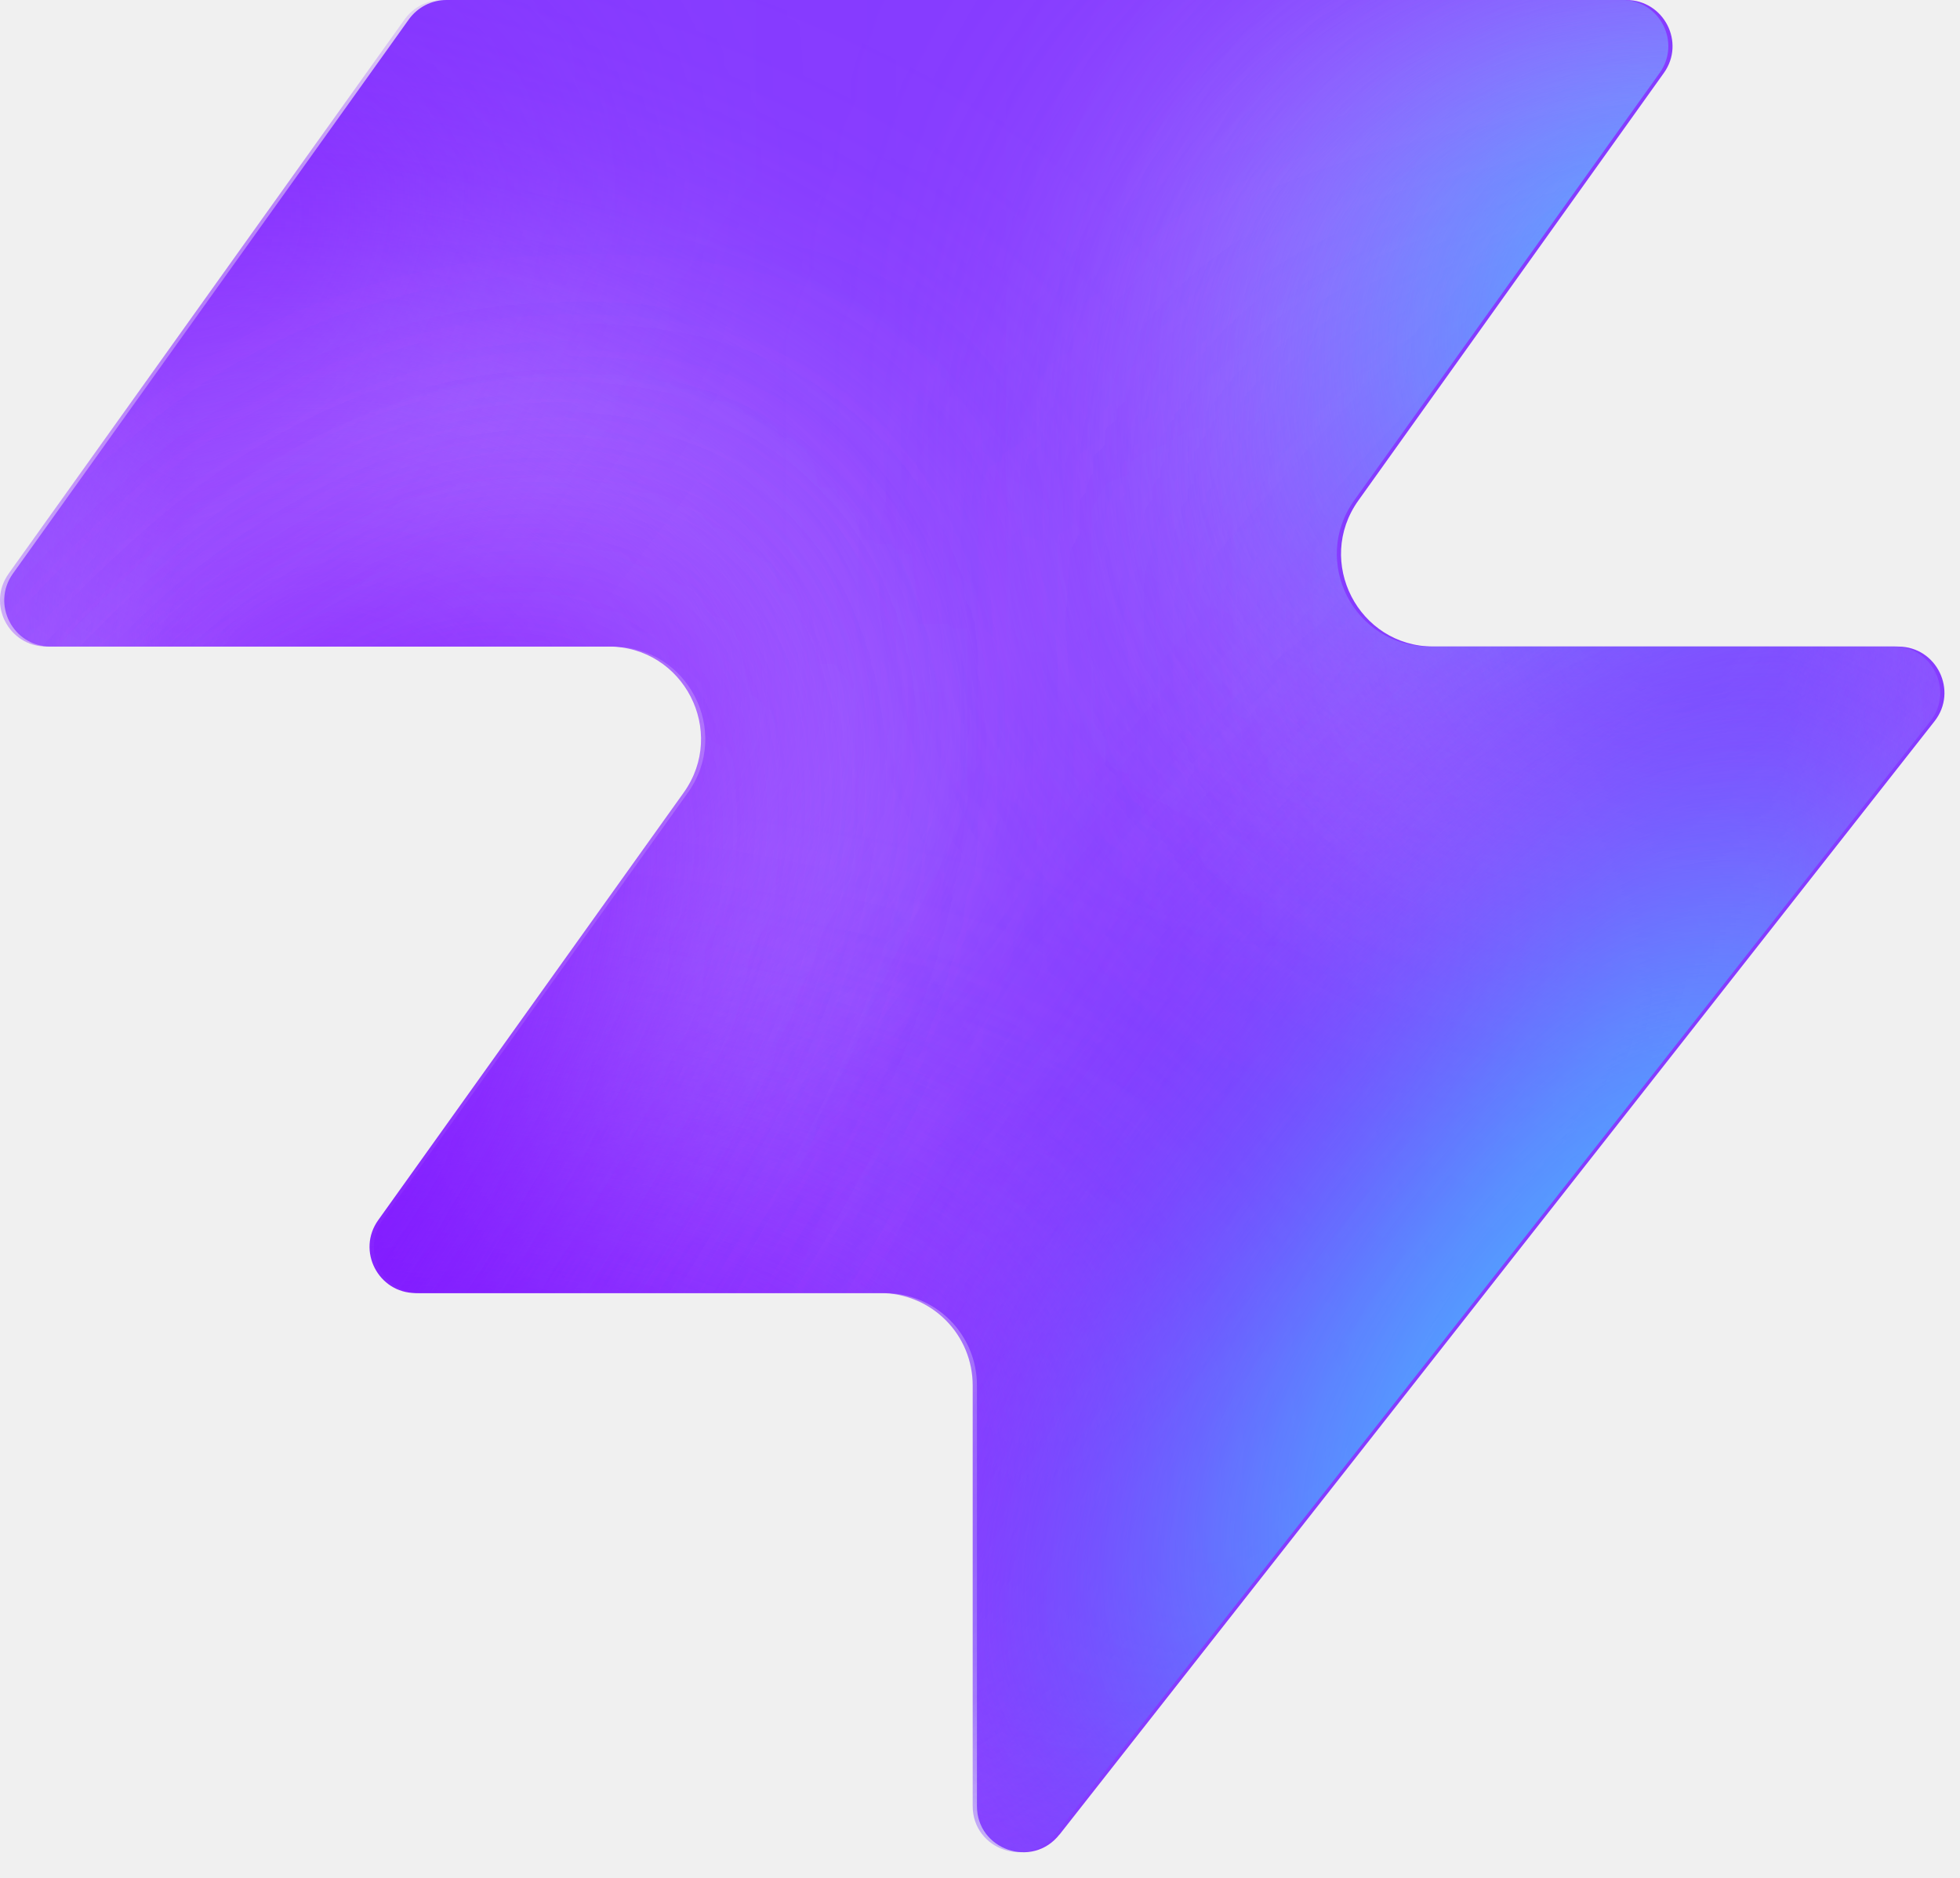
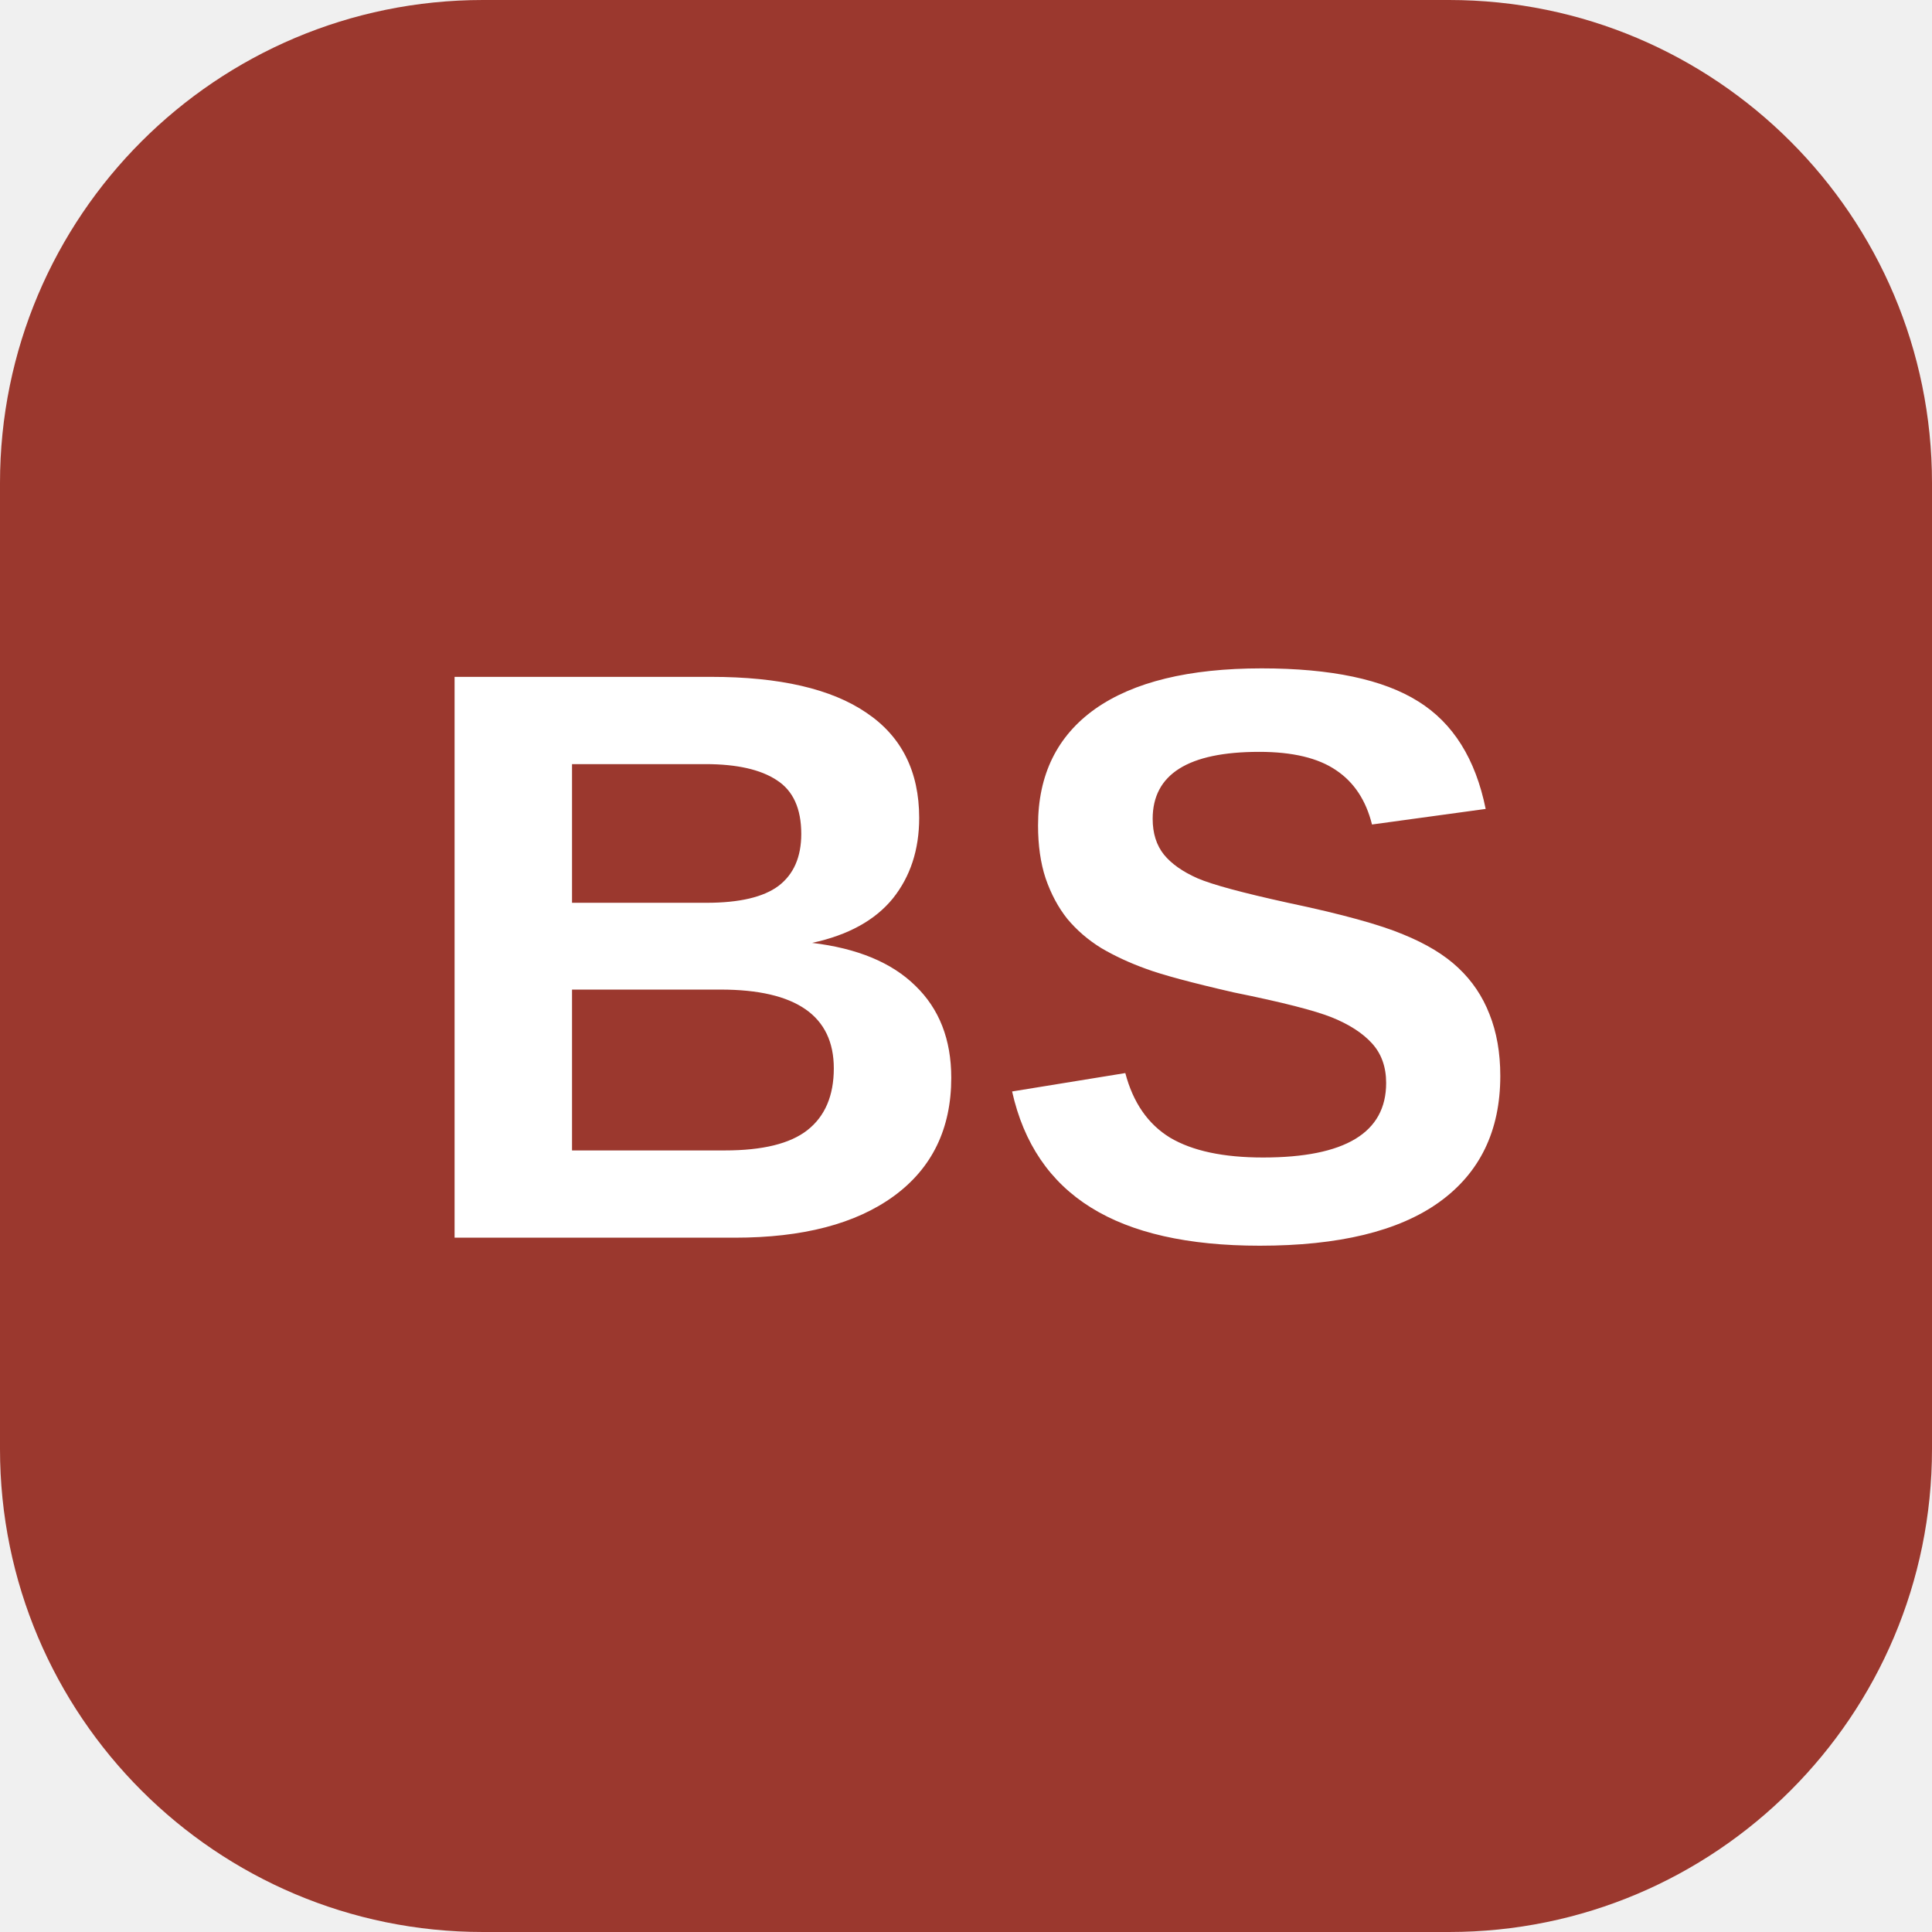
- <svg xmlns="http://www.w3.org/2000/svg" width="48" height="46" fill="none" viewBox="0 0 48 46">
-   <path fill="#863bff" d="M25.946 44.938c-.664.845-2.021.375-2.021-.698V33.937a2.26 2.26 0 0 0-2.262-2.262H10.287c-.92 0-1.456-1.04-.92-1.788l7.48-10.471c1.07-1.497 0-3.578-1.842-3.578H1.237c-.92 0-1.456-1.04-.92-1.788L10.013.474c.214-.297.556-.474.92-.474h28.894c.92 0 1.456 1.04.92 1.788l-7.48 10.471c-1.07 1.498 0 3.579 1.842 3.579h11.377c.943 0 1.473 1.088.89 1.83L25.947 44.94z" style="fill:#863bff;fill:color(display-p3 .525 .23 1);fill-opacity:1" />
-   <mask id="a" width="48" height="46" x="0" y="0" maskUnits="userSpaceOnUse" style="mask-type:alpha">
-     <path fill="#000" d="M25.842 44.938c-.664.844-2.021.375-2.021-.698V33.937a2.26 2.26 0 0 0-2.262-2.262H10.183c-.92 0-1.456-1.04-.92-1.788l7.48-10.471c1.07-1.498 0-3.579-1.842-3.579H1.133c-.92 0-1.456-1.04-.92-1.787L9.91.473c.214-.297.556-.474.92-.474h28.894c.92 0 1.456 1.04.92 1.788l-7.48 10.471c-1.07 1.498 0 3.578 1.842 3.578h11.377c.943 0 1.473 1.088.89 1.832L25.843 44.94z" style="fill:#000;fill-opacity:1" />
-   </mask>
-   <g mask="url(#a)">
-     <g filter="url(#b)">
-       <ellipse cx="5.508" cy="14.704" fill="#ede6ff" rx="5.508" ry="14.704" style="fill:#ede6ff;fill:color(display-p3 .927 .903 1);fill-opacity:1" transform="matrix(.00324 1 1 -.00324 -4.47 31.516)" />
-     </g>
-     <g filter="url(#c)">
-       <ellipse cx="10.399" cy="29.851" fill="#ede6ff" rx="10.399" ry="29.851" style="fill:#ede6ff;fill:color(display-p3 .927 .903 1);fill-opacity:1" transform="matrix(.00324 1 1 -.00324 -39.328 7.883)" />
-     </g>
-     <g filter="url(#d)">
-       <ellipse cx="5.508" cy="30.487" fill="#7e14ff" rx="5.508" ry="30.487" style="fill:#7e14ff;fill:color(display-p3 .492 .077 1);fill-opacity:1" transform="rotate(89.814 -25.913 -14.639)scale(1 -1)" />
-     </g>
-     <g filter="url(#e)">
-       <ellipse cx="5.508" cy="30.599" fill="#7e14ff" rx="5.508" ry="30.599" style="fill:#7e14ff;fill:color(display-p3 .492 .077 1);fill-opacity:1" transform="rotate(89.814 -32.644 -3.334)scale(1 -1)" />
-     </g>
-     <g filter="url(#f)">
-       <ellipse cx="5.508" cy="30.599" fill="#7e14ff" rx="5.508" ry="30.599" style="fill:#7e14ff;fill:color(display-p3 .492 .077 1);fill-opacity:1" transform="matrix(.00324 1 1 -.00324 -34.34 30.47)" />
-     </g>
-     <g filter="url(#g)">
-       <ellipse cx="14.072" cy="22.078" fill="#ede6ff" rx="14.072" ry="22.078" style="fill:#ede6ff;fill:color(display-p3 .927 .903 1);fill-opacity:1" transform="rotate(93.35 24.506 48.493)scale(-1 1)" />
-     </g>
-     <g filter="url(#h)">
-       <ellipse cx="3.47" cy="21.501" fill="#7e14ff" rx="3.47" ry="21.501" style="fill:#7e14ff;fill:color(display-p3 .492 .077 1);fill-opacity:1" transform="rotate(89.009 28.708 47.59)scale(-1 1)" />
-     </g>
-     <g filter="url(#i)">
-       <ellipse cx="3.47" cy="21.501" fill="#7e14ff" rx="3.47" ry="21.501" style="fill:#7e14ff;fill:color(display-p3 .492 .077 1);fill-opacity:1" transform="rotate(89.009 28.708 47.59)scale(-1 1)" />
-     </g>
-     <g filter="url(#j)">
-       <ellipse cx=".387" cy="8.972" fill="#7e14ff" rx="4.407" ry="29.108" style="fill:#7e14ff;fill:color(display-p3 .492 .077 1);fill-opacity:1" transform="rotate(39.51 .387 8.972)" />
-     </g>
-     <g filter="url(#k)">
-       <ellipse cx="47.523" cy="-6.092" fill="#7e14ff" rx="4.407" ry="29.108" style="fill:#7e14ff;fill:color(display-p3 .492 .077 1);fill-opacity:1" transform="rotate(37.892 47.523 -6.092)" />
-     </g>
-     <g filter="url(#l)">
-       <ellipse cx="41.412" cy="6.333" fill="#47bfff" rx="5.971" ry="9.665" style="fill:#47bfff;fill:color(display-p3 .28 .748 1);fill-opacity:1" transform="rotate(37.892 41.412 6.333)" />
-     </g>
-     <g filter="url(#m)">
-       <ellipse cx="-1.879" cy="38.332" fill="#7e14ff" rx="4.407" ry="29.108" style="fill:#7e14ff;fill:color(display-p3 .492 .077 1);fill-opacity:1" transform="rotate(37.892 -1.88 38.332)" />
-     </g>
-     <g filter="url(#n)">
-       <ellipse cx="-1.879" cy="38.332" fill="#7e14ff" rx="4.407" ry="29.108" style="fill:#7e14ff;fill:color(display-p3 .492 .077 1);fill-opacity:1" transform="rotate(37.892 -1.88 38.332)" />
-     </g>
-     <g filter="url(#o)">
-       <ellipse cx="35.651" cy="29.907" fill="#7e14ff" rx="4.407" ry="29.108" style="fill:#7e14ff;fill:color(display-p3 .492 .077 1);fill-opacity:1" transform="rotate(37.892 35.651 29.907)" />
-     </g>
-     <g filter="url(#p)">
-       <ellipse cx="38.418" cy="32.4" fill="#47bfff" rx="5.971" ry="15.297" style="fill:#47bfff;fill:color(display-p3 .28 .748 1);fill-opacity:1" transform="rotate(37.892 38.418 32.4)" />
-     </g>
-   </g>
-   <defs>
-     <filter id="b" width="60.045" height="41.654" x="-19.77" y="16.149" color-interpolation-filters="sRGB" filterUnits="userSpaceOnUse">
-       <feFlood flood-opacity="0" result="BackgroundImageFix" />
-       <feBlend in="SourceGraphic" in2="BackgroundImageFix" result="shape" />
-       <feGaussianBlur result="effect1_foregroundBlur_2002_17158" stdDeviation="7.659" />
-     </filter>
-     <filter id="c" width="90.34" height="51.437" x="-54.613" y="-7.533" color-interpolation-filters="sRGB" filterUnits="userSpaceOnUse">
-       <feFlood flood-opacity="0" result="BackgroundImageFix" />
-       <feBlend in="SourceGraphic" in2="BackgroundImageFix" result="shape" />
-       <feGaussianBlur result="effect1_foregroundBlur_2002_17158" stdDeviation="7.659" />
-     </filter>
-     <filter id="d" width="79.355" height="29.4" x="-49.64" y="2.03" color-interpolation-filters="sRGB" filterUnits="userSpaceOnUse">
-       <feFlood flood-opacity="0" result="BackgroundImageFix" />
-       <feBlend in="SourceGraphic" in2="BackgroundImageFix" result="shape" />
-       <feGaussianBlur result="effect1_foregroundBlur_2002_17158" stdDeviation="4.596" />
-     </filter>
-     <filter id="e" width="79.579" height="29.4" x="-45.045" y="20.029" color-interpolation-filters="sRGB" filterUnits="userSpaceOnUse">
-       <feFlood flood-opacity="0" result="BackgroundImageFix" />
-       <feBlend in="SourceGraphic" in2="BackgroundImageFix" result="shape" />
-       <feGaussianBlur result="effect1_foregroundBlur_2002_17158" stdDeviation="4.596" />
-     </filter>
-     <filter id="f" width="79.579" height="29.4" x="-43.513" y="21.178" color-interpolation-filters="sRGB" filterUnits="userSpaceOnUse">
-       <feFlood flood-opacity="0" result="BackgroundImageFix" />
-       <feBlend in="SourceGraphic" in2="BackgroundImageFix" result="shape" />
-       <feGaussianBlur result="effect1_foregroundBlur_2002_17158" stdDeviation="4.596" />
-     </filter>
-     <filter id="g" width="74.749" height="58.852" x="15.756" y="-17.901" color-interpolation-filters="sRGB" filterUnits="userSpaceOnUse">
-       <feFlood flood-opacity="0" result="BackgroundImageFix" />
-       <feBlend in="SourceGraphic" in2="BackgroundImageFix" result="shape" />
-       <feGaussianBlur result="effect1_foregroundBlur_2002_17158" stdDeviation="7.659" />
-     </filter>
-     <filter id="h" width="61.377" height="25.362" x="23.548" y="2.284" color-interpolation-filters="sRGB" filterUnits="userSpaceOnUse">
-       <feFlood flood-opacity="0" result="BackgroundImageFix" />
-       <feBlend in="SourceGraphic" in2="BackgroundImageFix" result="shape" />
-       <feGaussianBlur result="effect1_foregroundBlur_2002_17158" stdDeviation="4.596" />
-     </filter>
-     <filter id="i" width="61.377" height="25.362" x="23.548" y="2.284" color-interpolation-filters="sRGB" filterUnits="userSpaceOnUse">
-       <feFlood flood-opacity="0" result="BackgroundImageFix" />
-       <feBlend in="SourceGraphic" in2="BackgroundImageFix" result="shape" />
-       <feGaussianBlur result="effect1_foregroundBlur_2002_17158" stdDeviation="4.596" />
-     </filter>
-     <filter id="j" width="56.045" height="63.649" x="-27.636" y="-22.853" color-interpolation-filters="sRGB" filterUnits="userSpaceOnUse">
-       <feFlood flood-opacity="0" result="BackgroundImageFix" />
-       <feBlend in="SourceGraphic" in2="BackgroundImageFix" result="shape" />
-       <feGaussianBlur result="effect1_foregroundBlur_2002_17158" stdDeviation="4.596" />
-     </filter>
-     <filter id="k" width="54.814" height="64.646" x="20.116" y="-38.415" color-interpolation-filters="sRGB" filterUnits="userSpaceOnUse">
-       <feFlood flood-opacity="0" result="BackgroundImageFix" />
-       <feBlend in="SourceGraphic" in2="BackgroundImageFix" result="shape" />
-       <feGaussianBlur result="effect1_foregroundBlur_2002_17158" stdDeviation="4.596" />
-     </filter>
-     <filter id="l" width="33.541" height="35.313" x="24.641" y="-11.323" color-interpolation-filters="sRGB" filterUnits="userSpaceOnUse">
-       <feFlood flood-opacity="0" result="BackgroundImageFix" />
-       <feBlend in="SourceGraphic" in2="BackgroundImageFix" result="shape" />
-       <feGaussianBlur result="effect1_foregroundBlur_2002_17158" stdDeviation="4.596" />
-     </filter>
-     <filter id="m" width="54.814" height="64.646" x="-29.286" y="6.009" color-interpolation-filters="sRGB" filterUnits="userSpaceOnUse">
-       <feFlood flood-opacity="0" result="BackgroundImageFix" />
-       <feBlend in="SourceGraphic" in2="BackgroundImageFix" result="shape" />
-       <feGaussianBlur result="effect1_foregroundBlur_2002_17158" stdDeviation="4.596" />
-     </filter>
-     <filter id="n" width="54.814" height="64.646" x="-29.286" y="6.009" color-interpolation-filters="sRGB" filterUnits="userSpaceOnUse">
-       <feFlood flood-opacity="0" result="BackgroundImageFix" />
-       <feBlend in="SourceGraphic" in2="BackgroundImageFix" result="shape" />
-       <feGaussianBlur result="effect1_foregroundBlur_2002_17158" stdDeviation="4.596" />
-     </filter>
-     <filter id="o" width="54.814" height="64.646" x="8.244" y="-2.416" color-interpolation-filters="sRGB" filterUnits="userSpaceOnUse">
-       <feFlood flood-opacity="0" result="BackgroundImageFix" />
-       <feBlend in="SourceGraphic" in2="BackgroundImageFix" result="shape" />
-       <feGaussianBlur result="effect1_foregroundBlur_2002_17158" stdDeviation="4.596" />
-     </filter>
-     <filter id="p" width="39.409" height="43.623" x="18.713" y="10.588" color-interpolation-filters="sRGB" filterUnits="userSpaceOnUse">
-       <feFlood flood-opacity="0" result="BackgroundImageFix" />
-       <feBlend in="SourceGraphic" in2="BackgroundImageFix" result="shape" />
-       <feGaussianBlur result="effect1_foregroundBlur_2002_17158" stdDeviation="4.596" />
-     </filter>
-   </defs>
+ <svg xmlns="http://www.w3.org/2000/svg" viewBox="0 0 64 64" role="img" aria-labelledby="title">
+   <rect width="64" height="64" rx="16" fill="#9b382e" />
+   <text x="32" y="41" text-anchor="middle" font-family="Arial, Helvetica, sans-serif" font-size="27" font-weight="700" fill="#ffffff">
+     BS
+   </text>
</svg>
